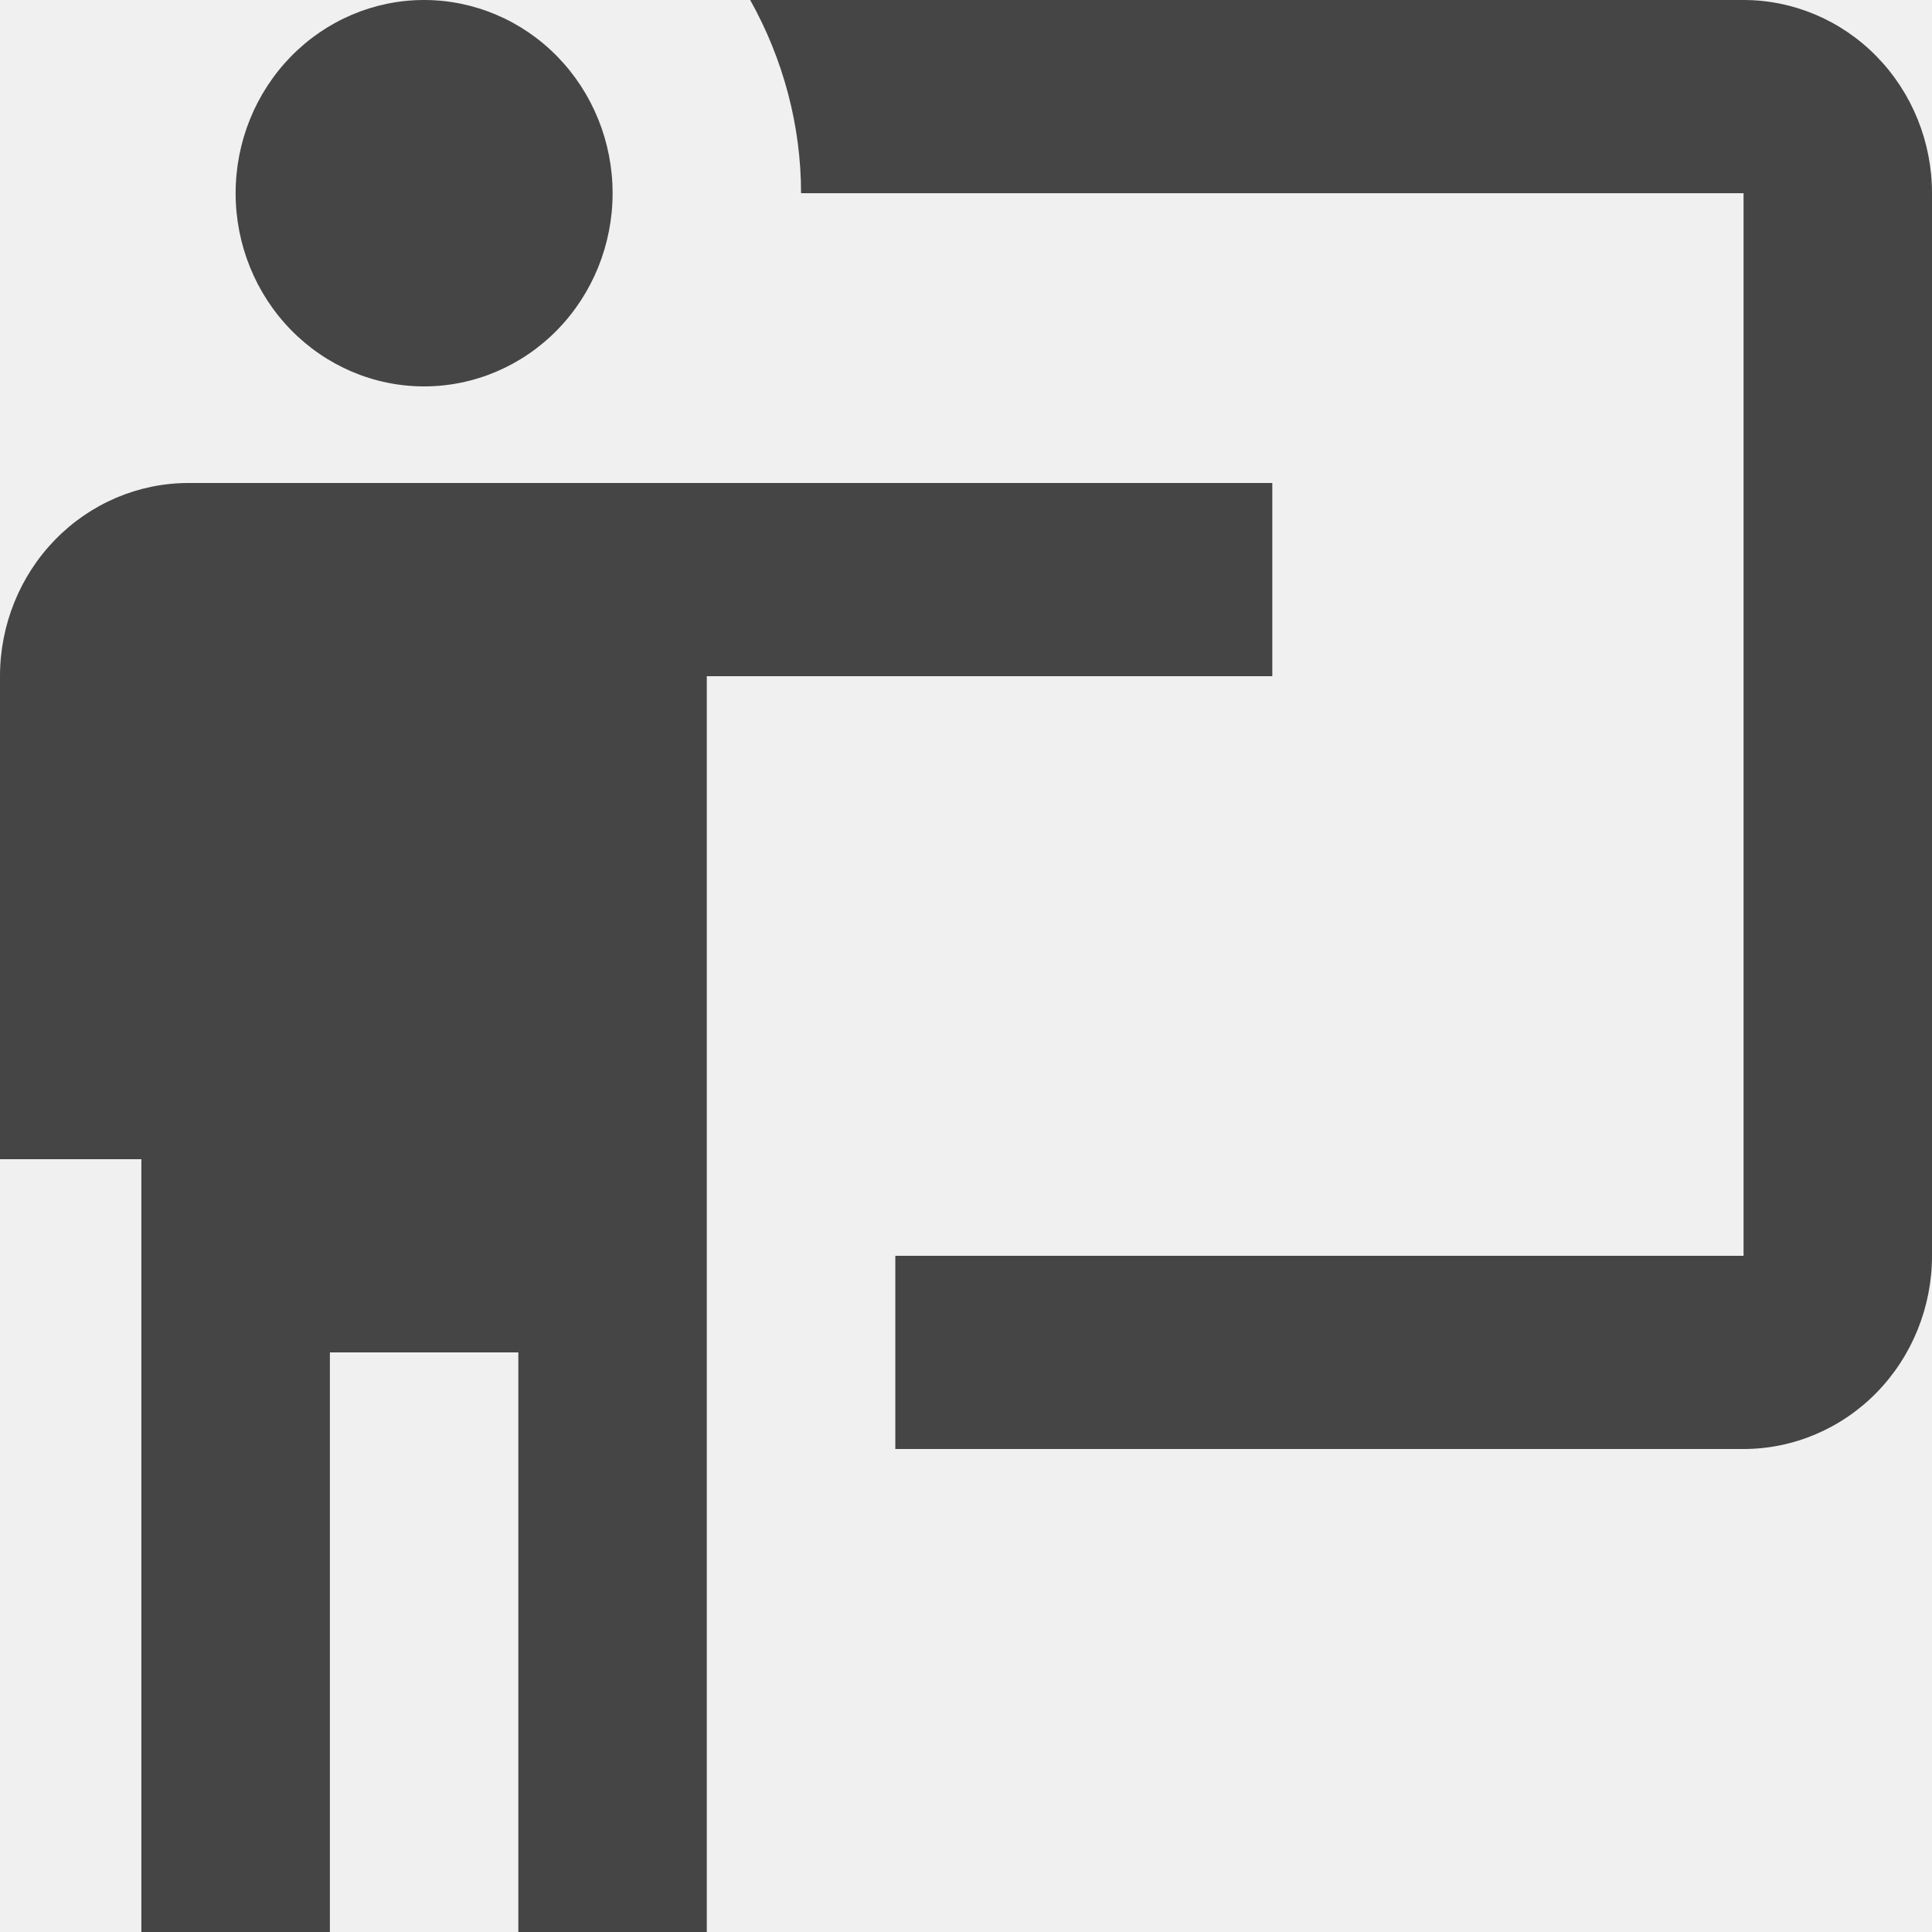
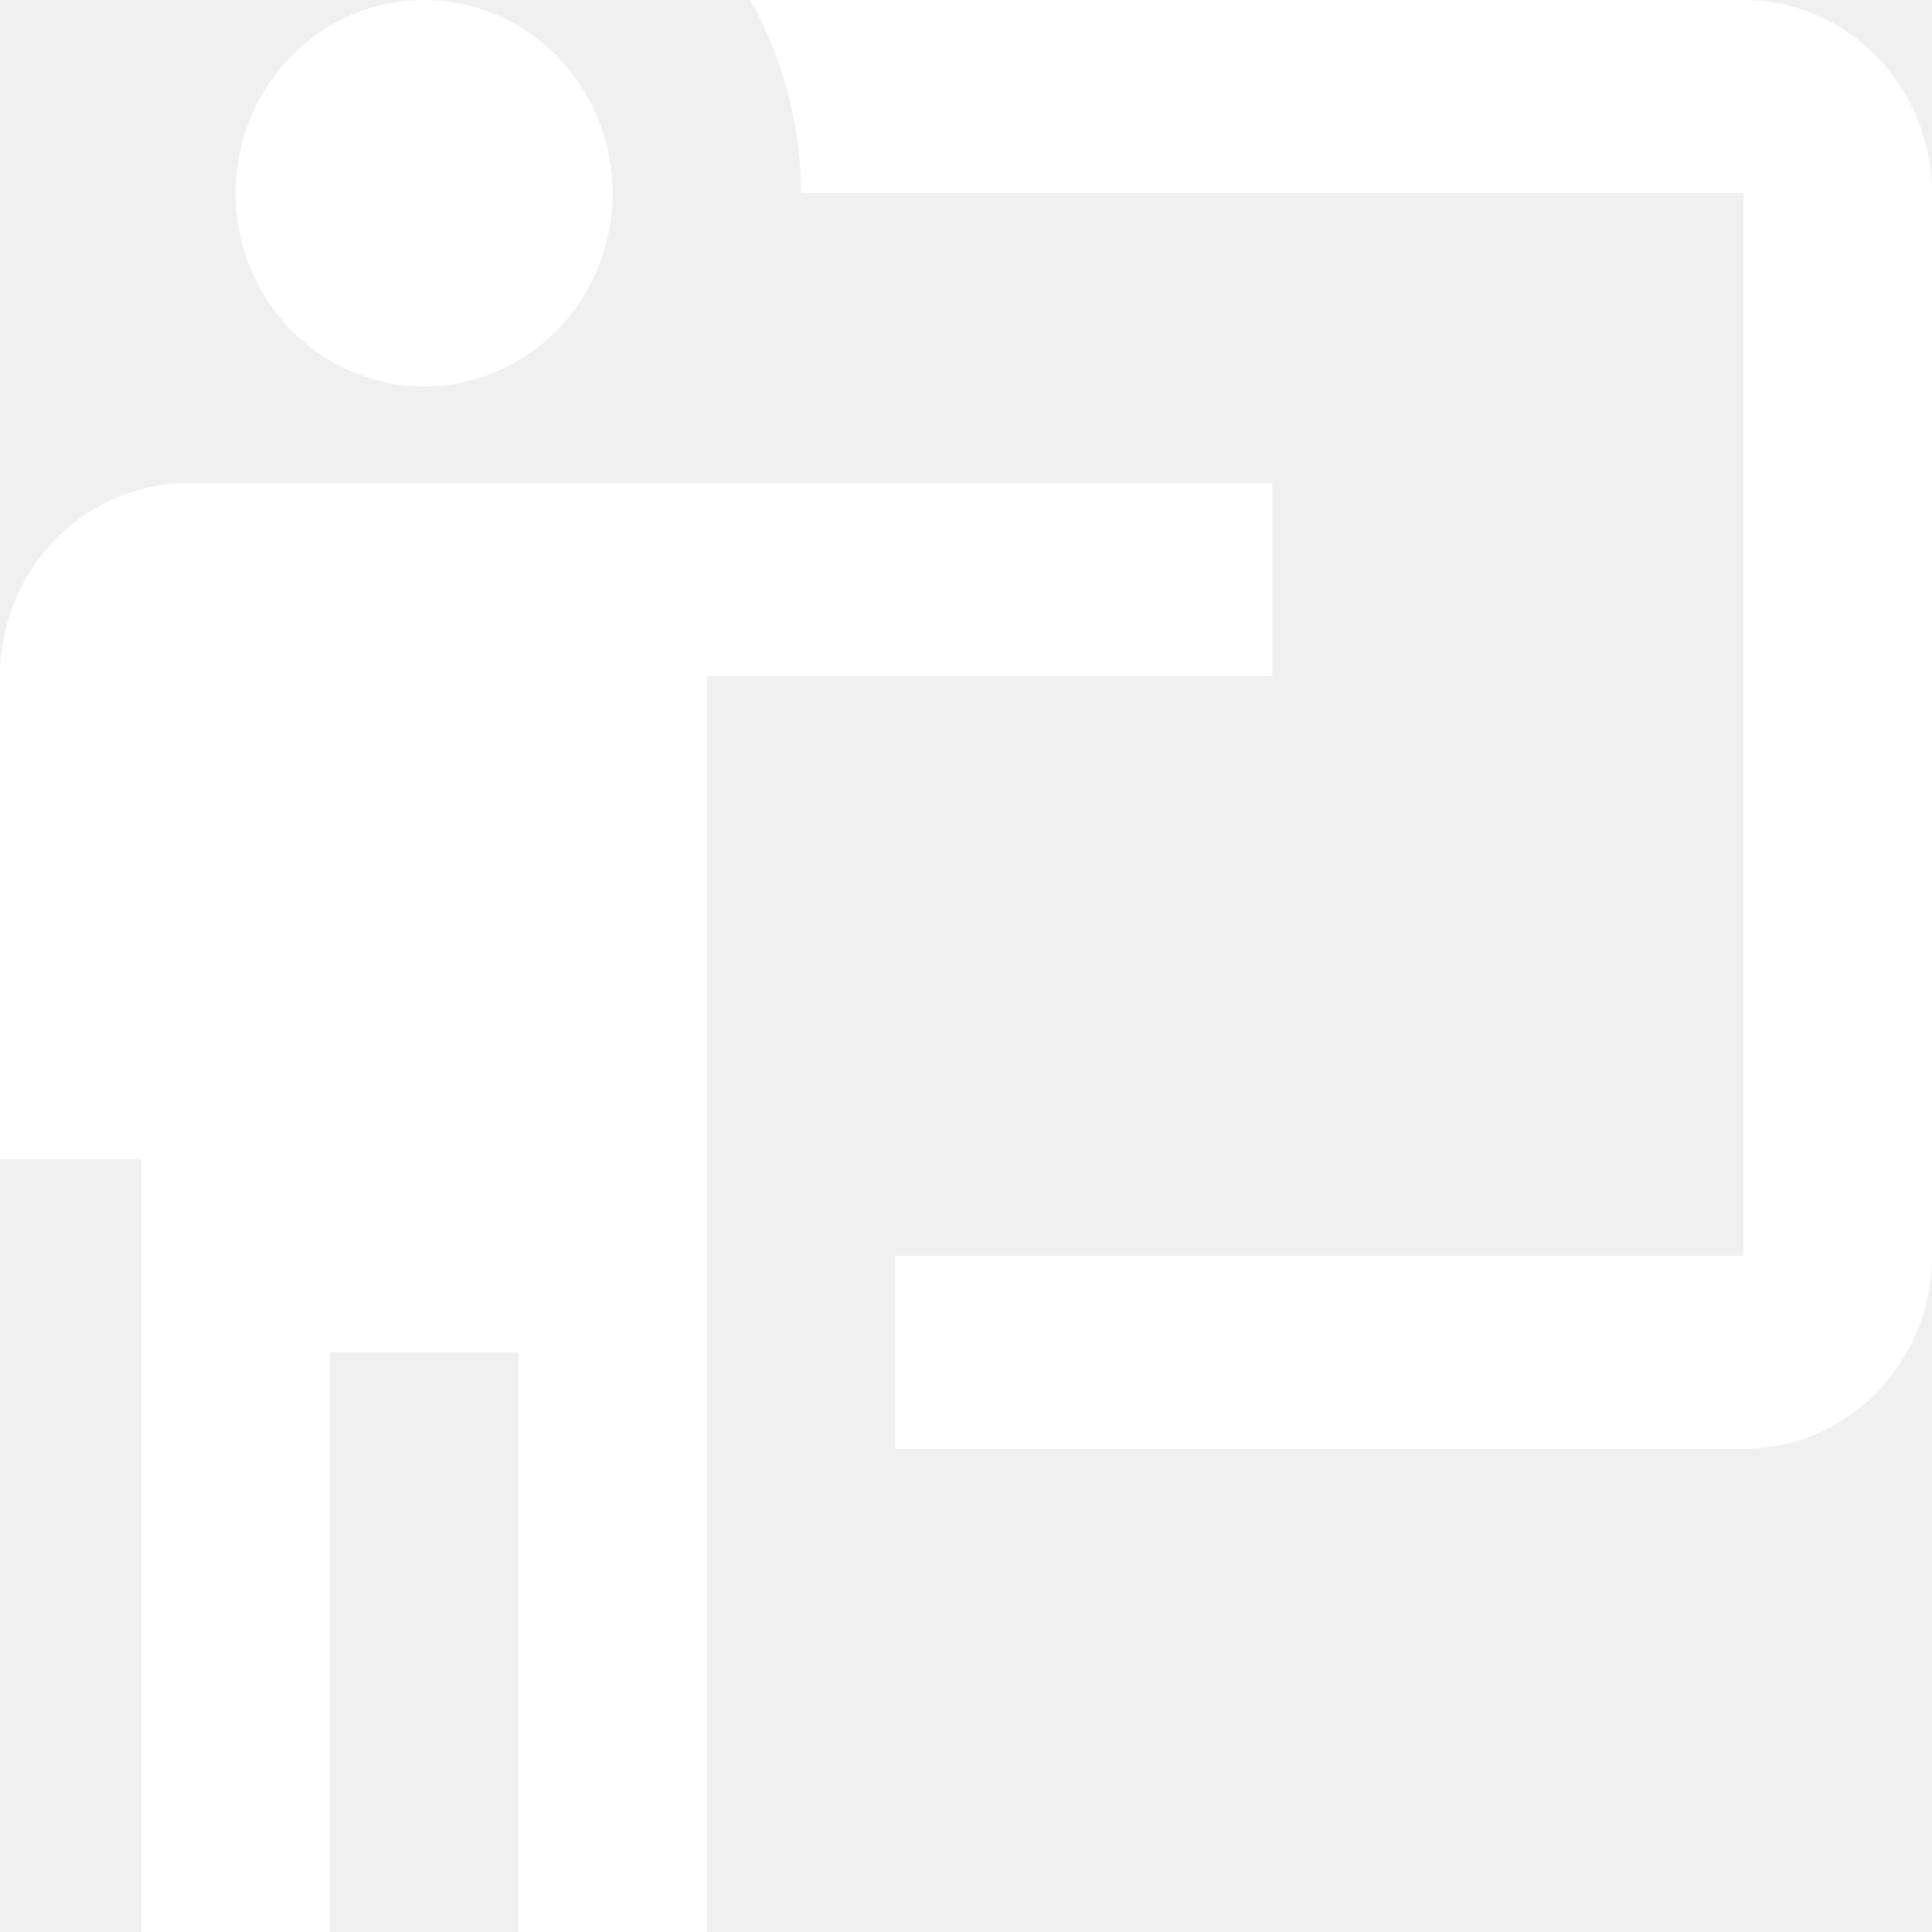
<svg xmlns="http://www.w3.org/2000/svg" width="24" height="24" viewBox="0 0 24 24" fill="none">
-   <path d="M21.659 18C22.279 18 22.875 17.747 23.314 17.297C23.753 16.847 24 16.236 24 15.6V2.4C24 1.763 23.753 1.153 23.314 0.703C22.875 0.253 22.279 0 21.659 0H9.319C9.729 0.732 9.951 1.56 9.951 2.4H21.659V15.6H11.122V18M15.805 6V8.4H8.78V24H6.439V16.8H4.098V24H1.756V14.4H0V8.4C0 7.763 0.247 7.153 0.686 6.703C1.125 6.253 1.72 6 2.341 6H15.805ZM7.61 2.4C7.61 3.037 7.363 3.647 6.924 4.097C6.485 4.547 5.889 4.8 5.268 4.8C4.647 4.8 4.052 4.547 3.613 4.097C3.174 3.647 2.927 3.037 2.927 2.4C2.927 1.763 3.174 1.153 3.613 0.703C4.052 0.253 4.647 0 5.268 0C5.889 0 6.485 0.253 6.924 0.703C7.363 1.153 7.61 1.763 7.61 2.4Z" fill="#454545" />
+   <path d="M21.659 18C22.279 18 22.875 17.747 23.314 17.297C23.753 16.847 24 16.236 24 15.6V2.4C24 1.763 23.753 1.153 23.314 0.703C22.875 0.253 22.279 0 21.659 0H9.319C9.729 0.732 9.951 1.56 9.951 2.4H21.659V15.6H11.122V18M15.805 6V8.4H8.78V24H6.439V16.8H4.098V24H1.756V14.4H0V8.4C0 7.763 0.247 7.153 0.686 6.703C1.125 6.253 1.72 6 2.341 6H15.805ZM7.61 2.4C7.61 3.037 7.363 3.647 6.924 4.097C6.485 4.547 5.889 4.8 5.268 4.8C4.647 4.8 4.052 4.547 3.613 4.097C3.174 3.647 2.927 3.037 2.927 2.4C2.927 1.763 3.174 1.153 3.613 0.703C4.052 0.253 4.647 0 5.268 0C5.889 0 6.485 0.253 6.924 0.703C7.363 1.153 7.61 1.763 7.61 2.4Z" fill="white" />
</svg>
